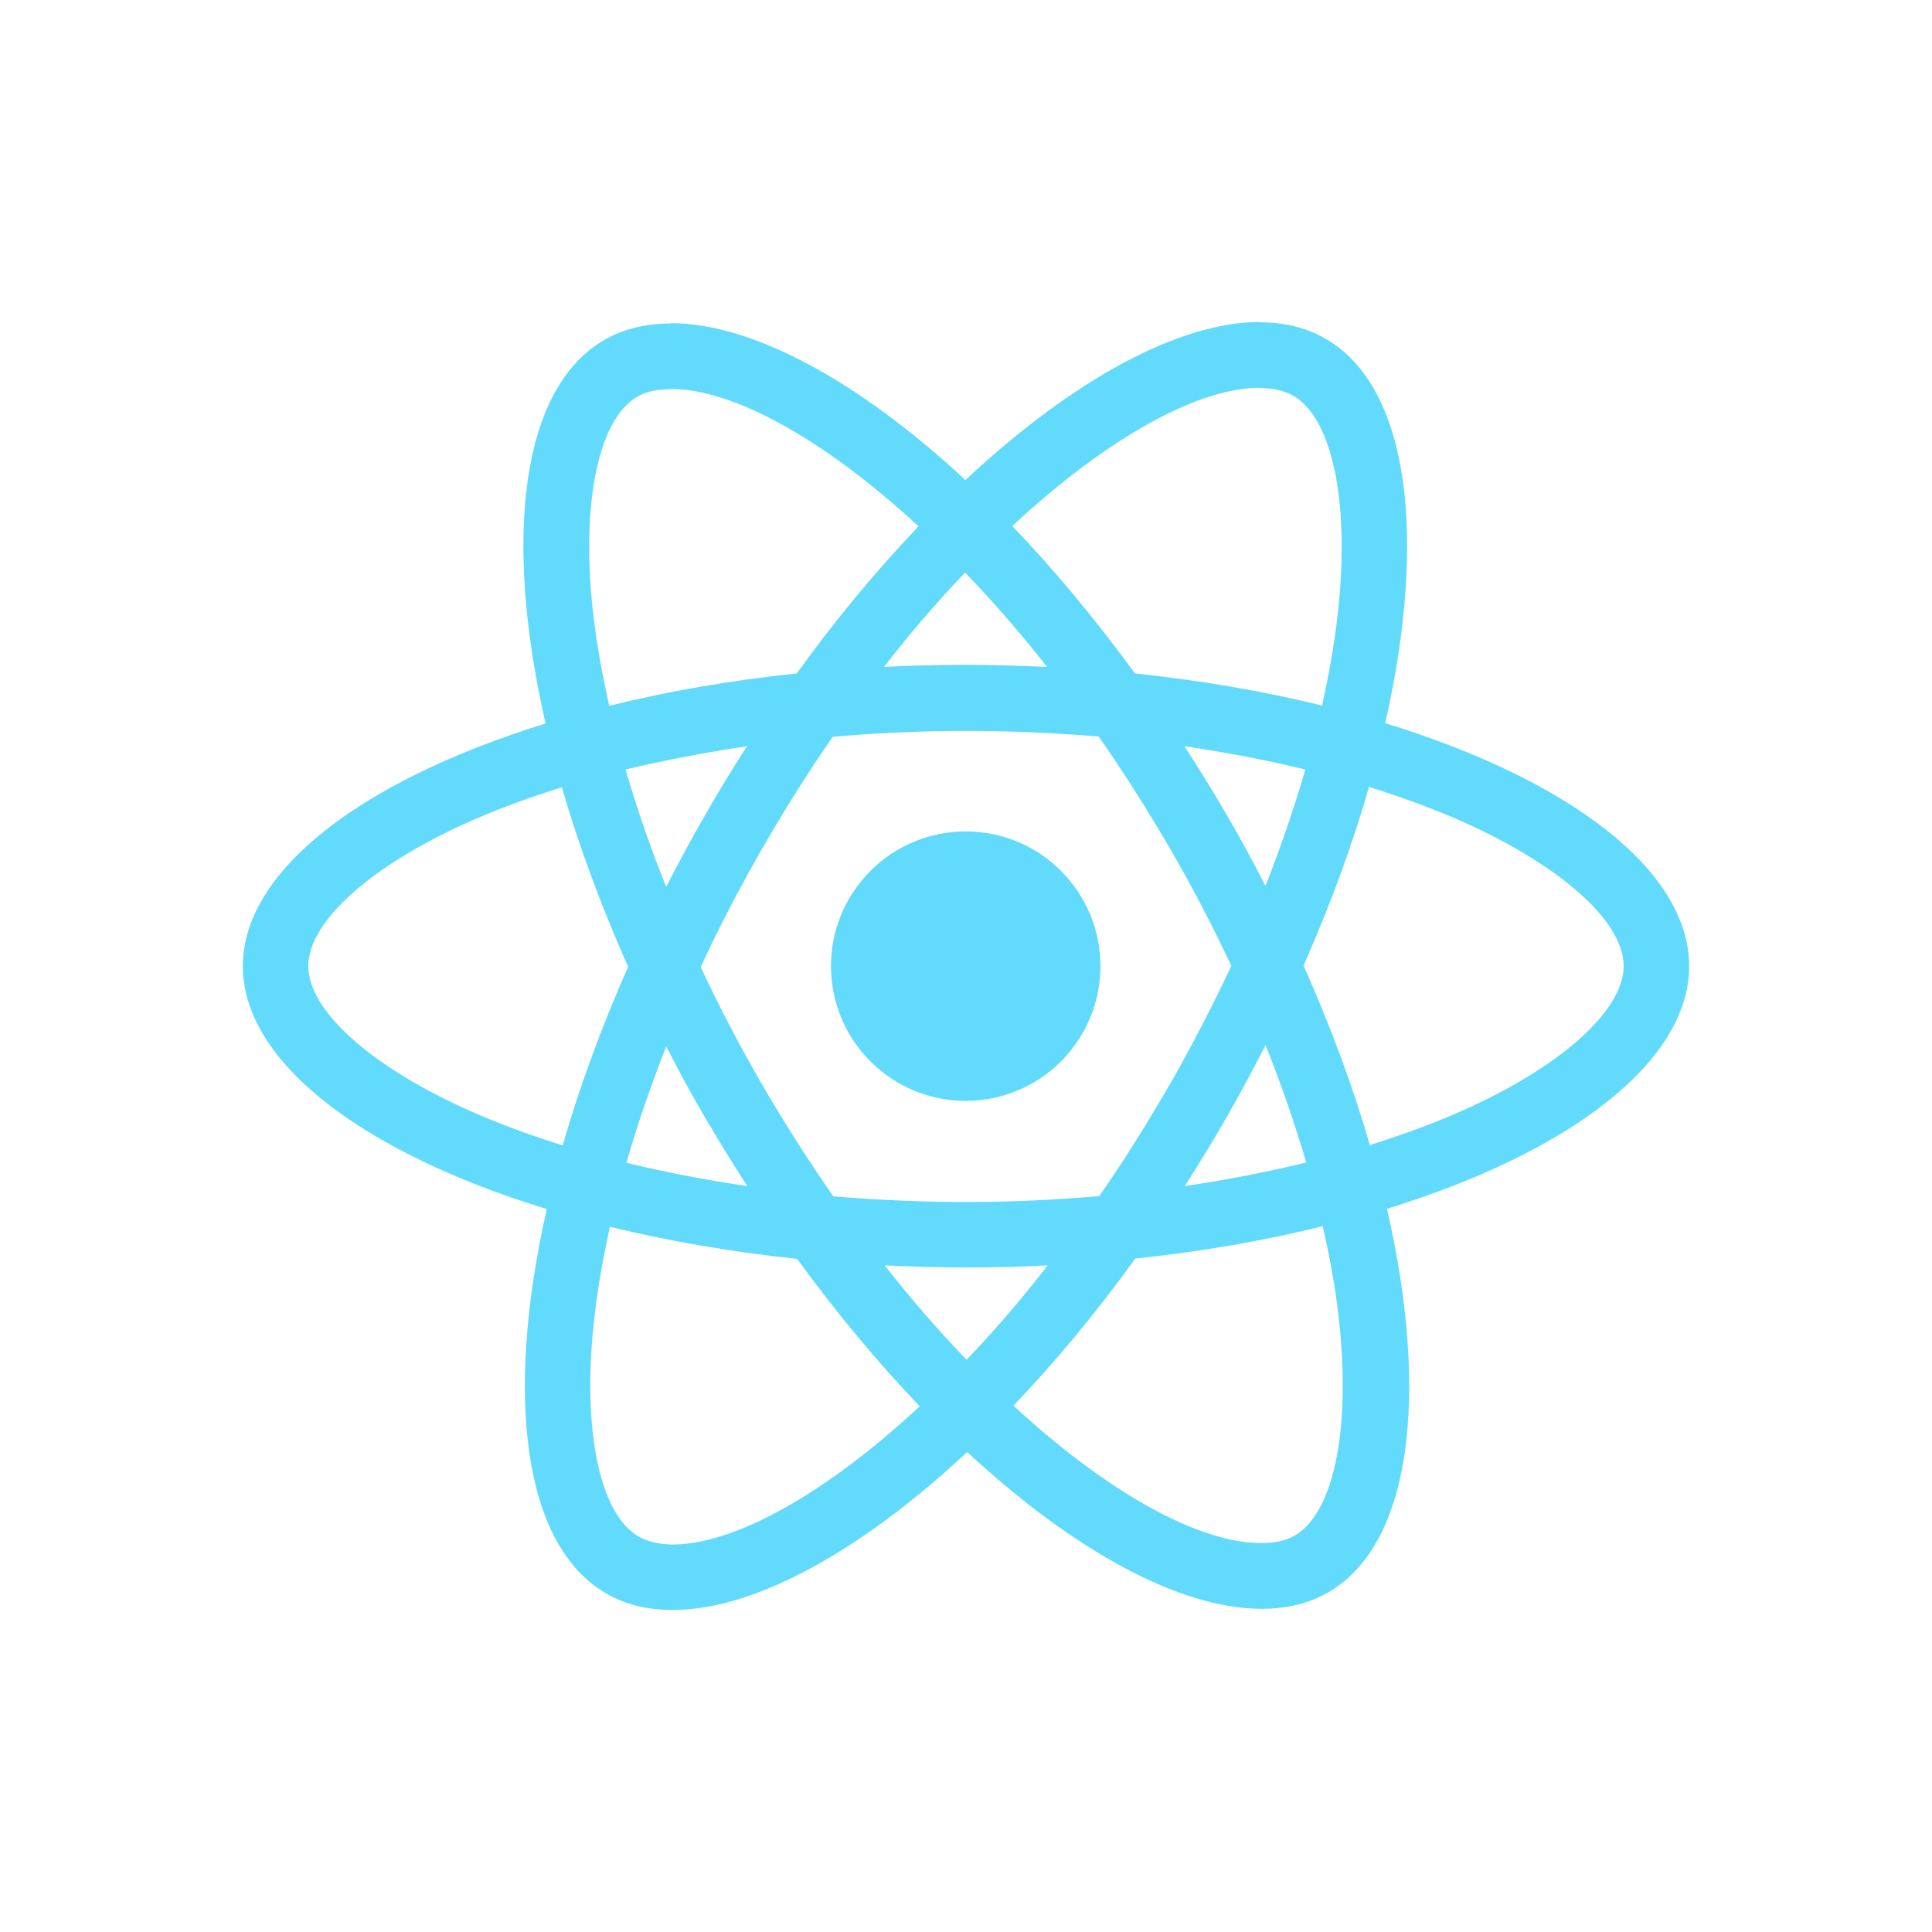
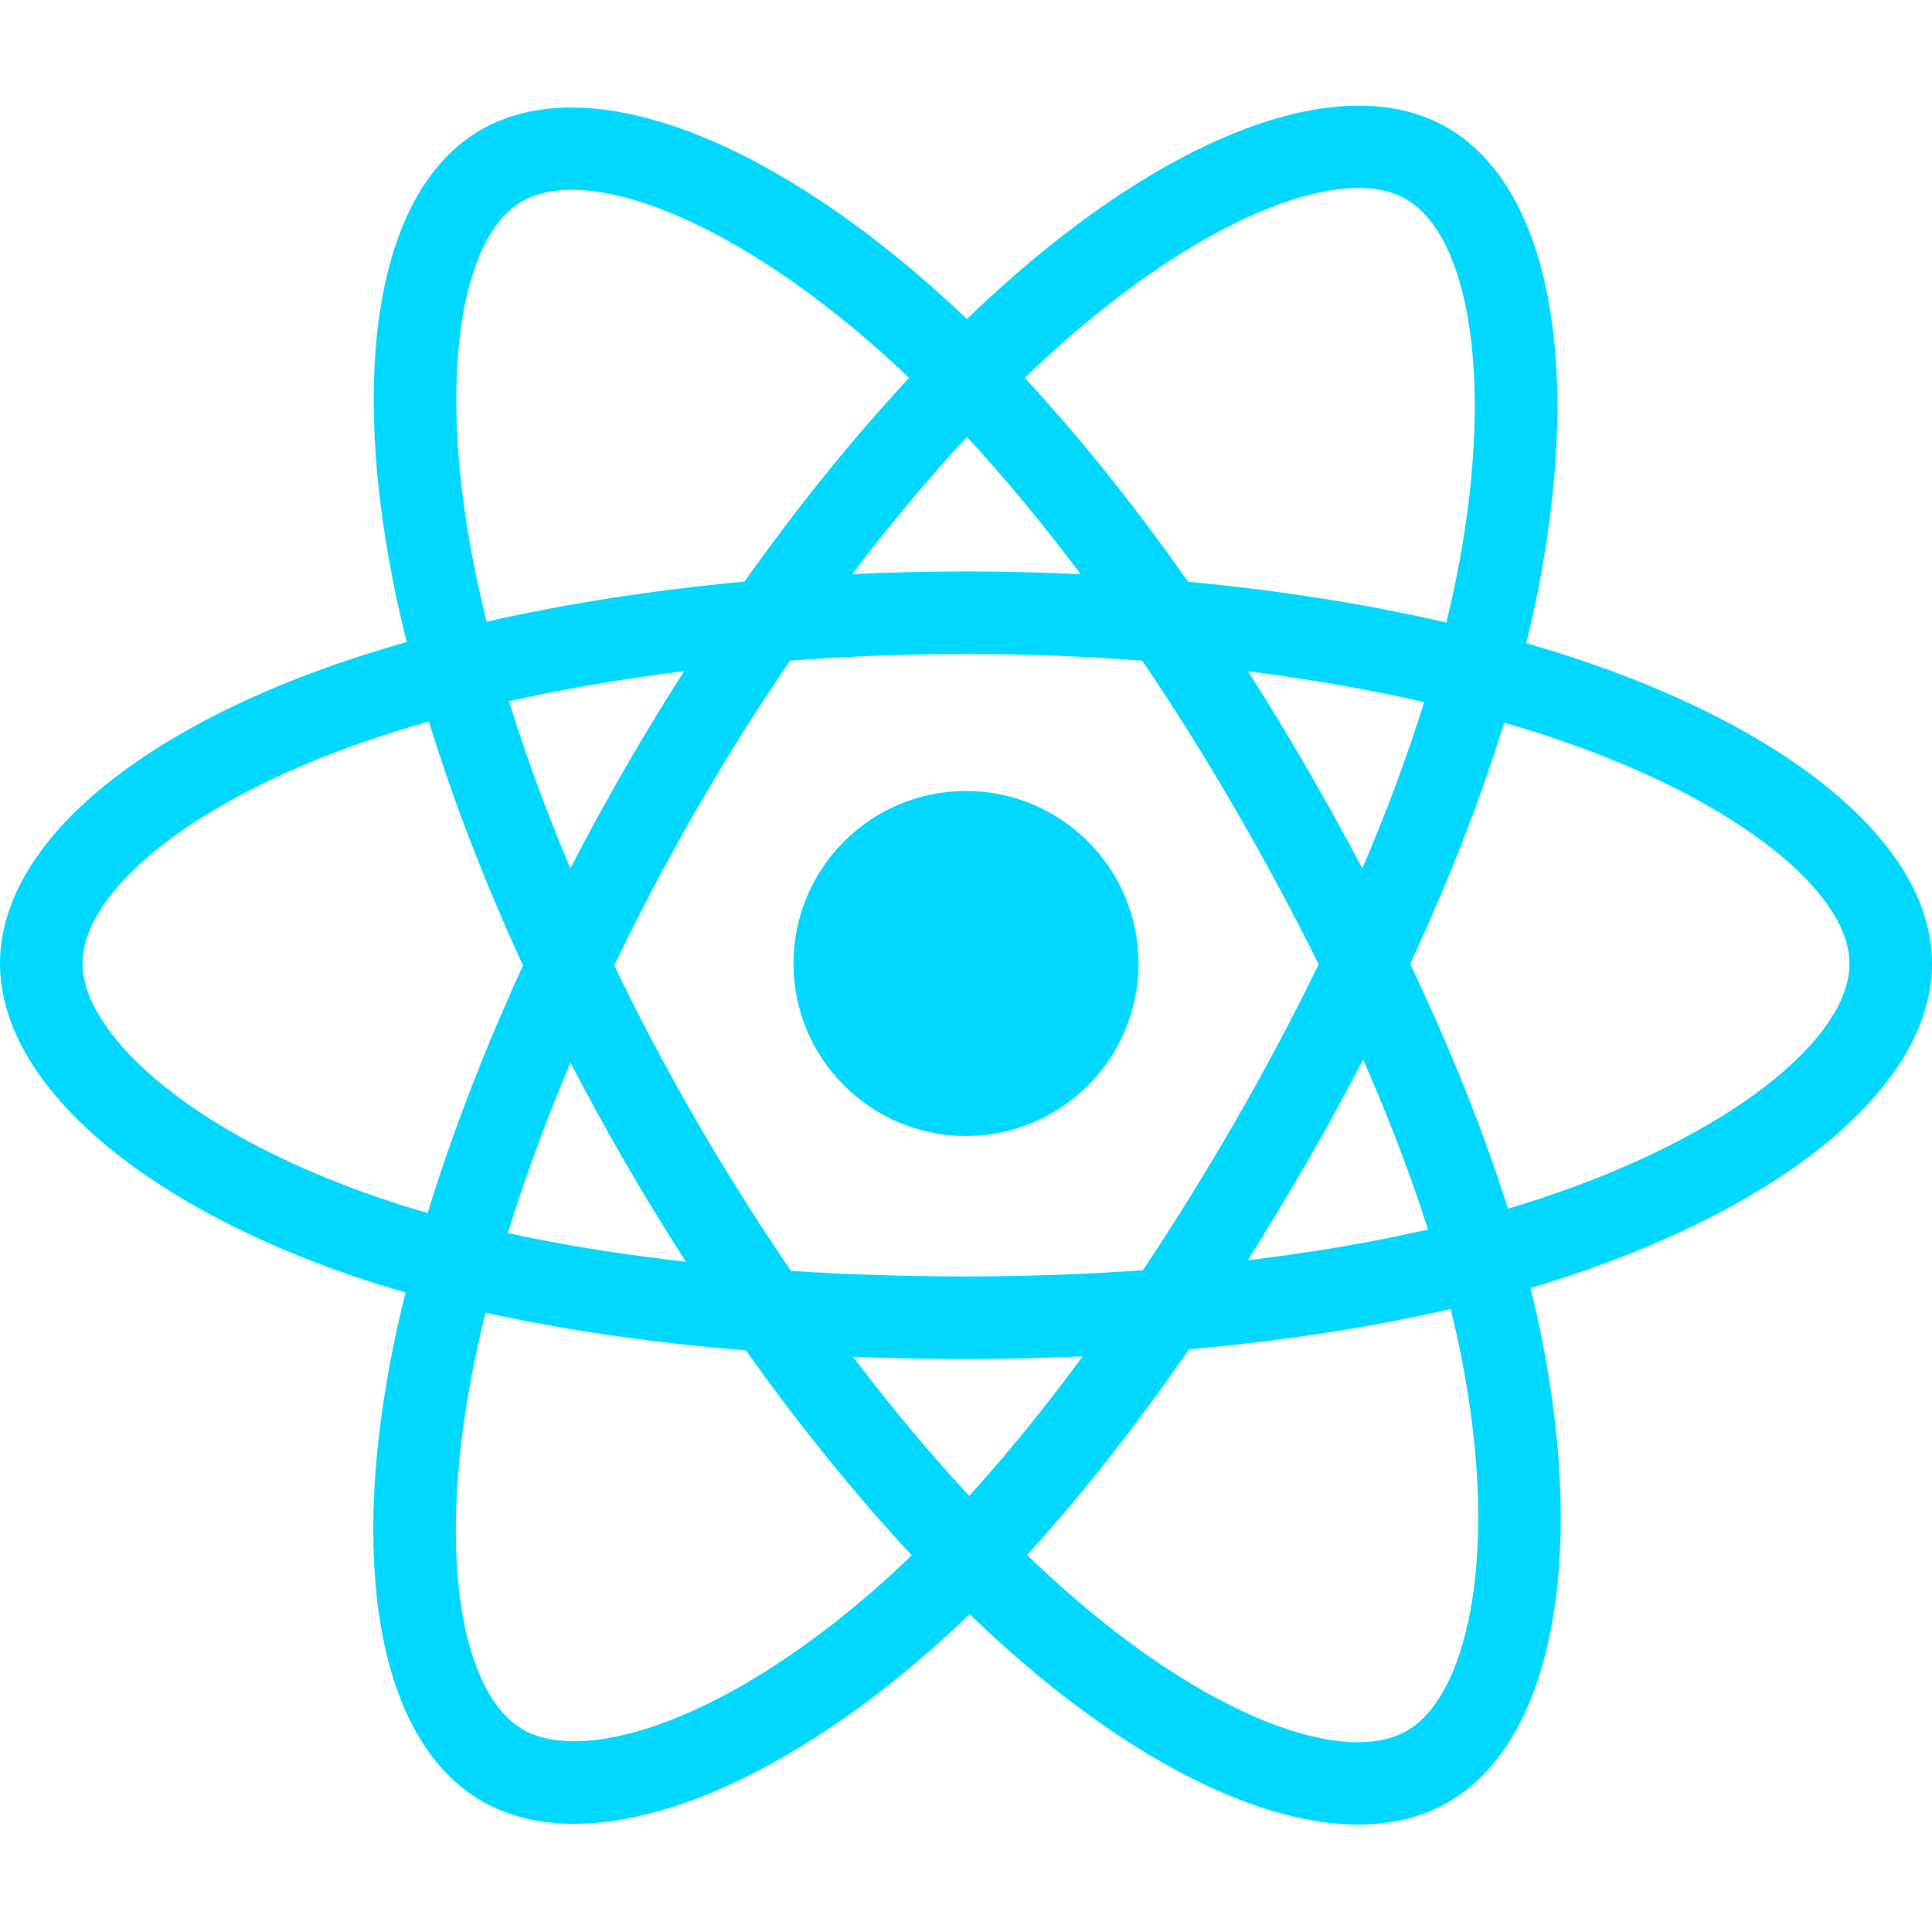
- <svg xmlns="http://www.w3.org/2000/svg" height="1500" width="1500" viewBox="-73.59 -109.225 637.78 655.35">
-   <g transform="translate(-175.7 -78)" fill="#61DAFB">
-     <path d="M666.3 296.5c0-32.5-40.7-63.3-103.1-82.4 14.4-63.6 8-114.2-20.2-130.4-6.5-3.8-14.1-5.6-22.4-5.6v22.3c4.6 0 8.3.9 11.4 2.6 13.6 7.8 19.5 37.5 14.9 75.7-1.1 9.4-2.9 19.3-5.1 29.4-19.6-4.8-41-8.5-63.5-10.9-13.5-18.5-27.5-35.3-41.6-50 32.6-30.3 63.2-46.9 84-46.9V78c-27.5 0-63.5 19.6-99.9 53.6-36.4-33.8-72.4-53.2-99.9-53.2v22.3c20.7 0 51.4 16.5 84 46.6-14 14.7-28 31.4-41.3 49.9-22.6 2.4-44 6.1-63.6 11-2.3-10-4-19.7-5.2-29-4.7-38.2 1.1-67.9 14.6-75.8 3-1.8 6.9-2.6 11.5-2.6V78.5c-8.4 0-16 1.8-22.6 5.6-28.1 16.2-34.4 66.7-19.9 130.1-62.2 19.2-102.7 49.9-102.7 82.3 0 32.5 40.7 63.3 103.1 82.4-14.4 63.6-8 114.2 20.2 130.4 6.5 3.8 14.1 5.6 22.5 5.6 27.5 0 63.5-19.6 99.9-53.6 36.4 33.8 72.4 53.2 99.9 53.2 8.4 0 16-1.8 22.6-5.6 28.1-16.2 34.4-66.7 19.9-130.1 62-19.1 102.5-49.9 102.5-82.3zm-130.2-66.7c-3.7 12.9-8.3 26.2-13.5 39.5-4.1-8-8.4-16-13.1-24-4.6-8-9.5-15.8-14.4-23.4 14.2 2.1 27.9 4.7 41 7.9zm-45.8 106.5c-7.8 13.5-15.8 26.3-24.1 38.2-14.9 1.3-30 2-45.2 2-15.1 0-30.2-.7-45-1.9-8.3-11.9-16.4-24.6-24.2-38-7.6-13.1-14.5-26.4-20.8-39.8 6.2-13.4 13.2-26.8 20.7-39.9 7.8-13.5 15.8-26.3 24.1-38.2 14.9-1.3 30-2 45.2-2 15.1 0 30.2.7 45 1.9 8.3 11.9 16.4 24.6 24.2 38 7.6 13.1 14.5 26.4 20.8 39.8-6.3 13.4-13.2 26.8-20.7 39.9zm32.3-13c5.4 13.4 10 26.8 13.8 39.8-13.1 3.2-26.9 5.9-41.2 8 4.9-7.7 9.8-15.6 14.4-23.7 4.6-8 8.9-16.1 13-24.1zM421.2 430c-9.3-9.6-18.6-20.3-27.8-32 9 .4 18.2.7 27.5.7 9.4 0 18.7-.2 27.8-.7-9 11.7-18.3 22.4-27.5 32zm-74.4-58.9c-14.2-2.1-27.9-4.7-41-7.9 3.7-12.9 8.3-26.2 13.5-39.5 4.1 8 8.4 16 13.1 24 4.7 8 9.5 15.8 14.4 23.4zM420.7 163c9.3 9.6 18.6 20.3 27.8 32-9-.4-18.2-.7-27.5-.7-9.4 0-18.7.2-27.8.7 9-11.7 18.3-22.4 27.5-32zm-74 58.9c-4.9 7.7-9.8 15.6-14.4 23.7-4.6 8-8.9 16-13 24-5.4-13.4-10-26.8-13.8-39.8 13.1-3.1 26.9-5.8 41.2-7.9zm-90.5 125.2c-35.4-15.1-58.3-34.9-58.3-50.6 0-15.7 22.9-35.6 58.3-50.6 8.6-3.7 18-7 27.7-10.1 5.7 19.6 13.2 40 22.5 60.9-9.2 20.8-16.6 41.1-22.2 60.6-9.9-3.1-19.3-6.5-28-10.2zM310 490c-13.6-7.8-19.5-37.5-14.9-75.7 1.1-9.4 2.9-19.3 5.1-29.4 19.6 4.8 41 8.5 63.5 10.9 13.5 18.5 27.5 35.3 41.6 50-32.6 30.3-63.2 46.9-84 46.9-4.5-.1-8.3-1-11.3-2.7zm237.2-76.2c4.7 38.2-1.1 67.9-14.6 75.8-3 1.8-6.9 2.6-11.5 2.6-20.7 0-51.4-16.5-84-46.6 14-14.7 28-31.4 41.3-49.9 22.6-2.4 44-6.1 63.6-11 2.3 10.1 4.1 19.8 5.2 29.1zm38.5-66.7c-8.6 3.7-18 7-27.7 10.1-5.7-19.6-13.2-40-22.5-60.9 9.2-20.8 16.6-41.1 22.2-60.6 9.9 3.1 19.3 6.5 28.1 10.2 35.4 15.1 58.3 34.9 58.3 50.6-.1 15.7-23 35.6-58.4 50.6z" />
-     <circle r="45.7" cy="296.5" cx="420.9" />
+ <svg xmlns="http://www.w3.org/2000/svg" width="800px" height="800px" viewBox="0 -14 256 256" version="1.1" preserveAspectRatio="xMidYMid">
+   <g>
+     <path d="M210.483,73.824 C207.828,72.91 205.076,72.045 202.242,71.227 C202.708,69.326 203.136,67.45 203.516,65.606 C209.754,35.325 205.675,10.93 191.747,2.898 C178.392,-4.803 156.551,3.227 134.493,22.424 C132.372,24.27 130.245,26.224 128.118,28.272 C126.702,26.917 125.287,25.608 123.877,24.355 C100.759,3.829 77.587,-4.822 63.673,3.233 C50.33,10.957 46.379,33.89 51.995,62.588 C52.537,65.36 53.171,68.191 53.887,71.069 C50.608,72 47.442,72.992 44.413,74.048 C17.309,83.497 0,98.307 0,113.668 C0,129.533 18.582,145.446 46.812,155.095 C49.039,155.857 51.351,156.577 53.733,157.26 C52.96,160.373 52.288,163.423 51.723,166.398 C46.369,194.598 50.55,216.989 63.857,224.664 C77.601,232.59 100.669,224.443 123.13,204.809 C124.906,203.257 126.687,201.611 128.472,199.886 C130.786,202.114 133.095,204.222 135.393,206.2 C157.15,224.922 178.638,232.482 191.932,224.786 C205.663,216.837 210.126,192.783 204.332,163.518 C203.89,161.283 203.375,159 202.797,156.676 C204.417,156.197 206.007,155.702 207.557,155.188 C236.905,145.465 256,129.745 256,113.668 C256,98.251 238.132,83.342 210.483,73.824 L210.483,73.824 Z M204.118,144.808 C202.718,145.271 201.282,145.719 199.818,146.153 C196.578,135.896 192.206,124.99 186.855,113.721 C191.961,102.721 196.165,91.954 199.314,81.764 C201.933,82.522 204.474,83.321 206.924,84.164 C230.613,92.32 245.064,104.377 245.064,113.668 C245.064,123.564 229.458,136.411 204.118,144.808 L204.118,144.808 Z M193.604,165.642 C196.166,178.583 196.531,190.283 194.835,199.429 C193.31,207.648 190.244,213.127 186.452,215.322 C178.385,219.991 161.132,213.921 142.525,197.91 C140.392,196.074 138.244,194.115 136.088,192.04 C143.302,184.151 150.511,174.98 157.547,164.794 C169.923,163.696 181.615,161.9 192.218,159.449 C192.74,161.556 193.204,163.622 193.604,165.642 L193.604,165.642 Z M87.276,214.515 C79.394,217.298 73.116,217.378 69.321,215.19 C61.246,210.533 57.889,192.554 62.468,168.438 C62.993,165.676 63.617,162.839 64.337,159.939 C74.823,162.258 86.43,163.927 98.835,164.933 C105.919,174.9 113.336,184.061 120.811,192.083 C119.178,193.659 117.551,195.16 115.934,196.575 C106.001,205.257 96.048,211.417 87.276,214.515 L87.276,214.515 Z M50.349,144.747 C37.866,140.48 27.557,134.935 20.491,128.884 C14.141,123.447 10.936,118.048 10.936,113.668 C10.936,104.346 24.833,92.456 48.012,84.375 C50.825,83.394 53.769,82.47 56.824,81.602 C60.028,92.022 64.23,102.917 69.301,113.934 C64.164,125.115 59.902,136.183 56.667,146.726 C54.489,146.099 52.379,145.44 50.349,144.747 L50.349,144.747 Z M62.727,60.488 C57.916,35.9 61.111,17.353 69.152,12.698 C77.716,7.74 96.654,14.809 116.615,32.533 C117.891,33.666 119.172,34.851 120.456,36.078 C113.018,44.065 105.669,53.157 98.648,63.066 C86.608,64.182 75.083,65.974 64.487,68.375 C63.821,65.695 63.231,63.062 62.727,60.488 L62.727,60.488 Z M173.154,87.755 C170.621,83.38 168.02,79.108 165.369,74.952 C173.537,75.985 181.363,77.356 188.712,79.033 C186.506,86.104 183.756,93.497 180.519,101.077 C178.196,96.668 175.74,92.223 173.154,87.755 L173.154,87.755 Z M128.122,43.894 C133.166,49.359 138.218,55.46 143.187,62.08 C138.18,61.844 133.111,61.721 128,61.721 C122.937,61.721 117.906,61.841 112.93,62.074 C117.904,55.515 122.999,49.422 128.122,43.894 L128.122,43.894 Z M82.802,87.831 C80.272,92.218 77.861,96.639 75.575,101.069 C72.391,93.516 69.666,86.089 67.441,78.917 C74.745,77.283 82.534,75.946 90.65,74.933 C87.961,79.127 85.339,83.43 82.802,87.83 L82.802,87.831 L82.802,87.831 Z M90.883,153.183 C82.498,152.247 74.592,150.98 67.29,149.39 C69.551,142.091 72.335,134.505 75.588,126.79 C77.879,131.216 80.299,135.638 82.845,140.036 L82.846,140.036 C85.439,144.515 88.126,148.904 90.883,153.183 L90.883,153.183 Z M128.425,184.213 C123.241,178.621 118.071,172.434 113.022,165.78 C117.924,165.972 122.921,166.071 128,166.071 C133.218,166.071 138.376,165.953 143.453,165.727 C138.468,172.501 133.435,178.697 128.425,184.213 L128.425,184.213 Z M180.623,126.396 C184.045,134.195 186.929,141.741 189.219,148.916 C181.797,150.61 173.783,151.974 165.339,152.987 C167.997,148.776 170.62,144.43 173.198,139.961 C175.805,135.438 178.282,130.909 180.623,126.396 L180.623,126.396 Z M163.725,134.497 C159.723,141.436 155.614,148.059 151.444,154.312 C143.847,154.855 135.999,155.135 128,155.135 C120.033,155.135 112.284,154.887 104.822,154.403 C100.483,148.068 96.285,141.425 92.309,134.557 L92.31,134.557 C88.344,127.707 84.694,120.799 81.387,113.93 C84.693,107.046 88.334,100.13 92.277,93.293 L92.276,93.294 C96.229,86.439 100.39,79.828 104.689,73.533 C112.302,72.957 120.11,72.657 128,72.657 L128,72.657 C135.926,72.657 143.743,72.96 151.354,73.54 C155.587,79.789 159.72,86.378 163.689,93.235 C167.703,100.169 171.39,107.038 174.725,113.775 C171.4,120.628 167.721,127.567 163.725,134.497 L163.725,134.497 Z M186.285,12.373 C194.857,17.317 198.191,37.254 192.805,63.399 C192.461,65.067 192.075,66.766 191.654,68.488 C181.033,66.037 169.5,64.214 157.425,63.081 C150.391,53.064 143.102,43.957 135.785,36.073 C137.752,34.181 139.716,32.376 141.673,30.673 C160.572,14.226 178.237,7.732 186.285,12.373 L186.285,12.373 Z M128,90.808 C140.625,90.808 150.86,101.043 150.86,113.668 C150.86,126.293 140.625,136.528 128,136.528 C115.375,136.528 105.14,126.293 105.14,113.668 C105.14,101.043 115.375,90.808 128,90.808 L128,90.808 Z" fill="#00D8FF">
+ 
+ </path>
  </g>
</svg>
